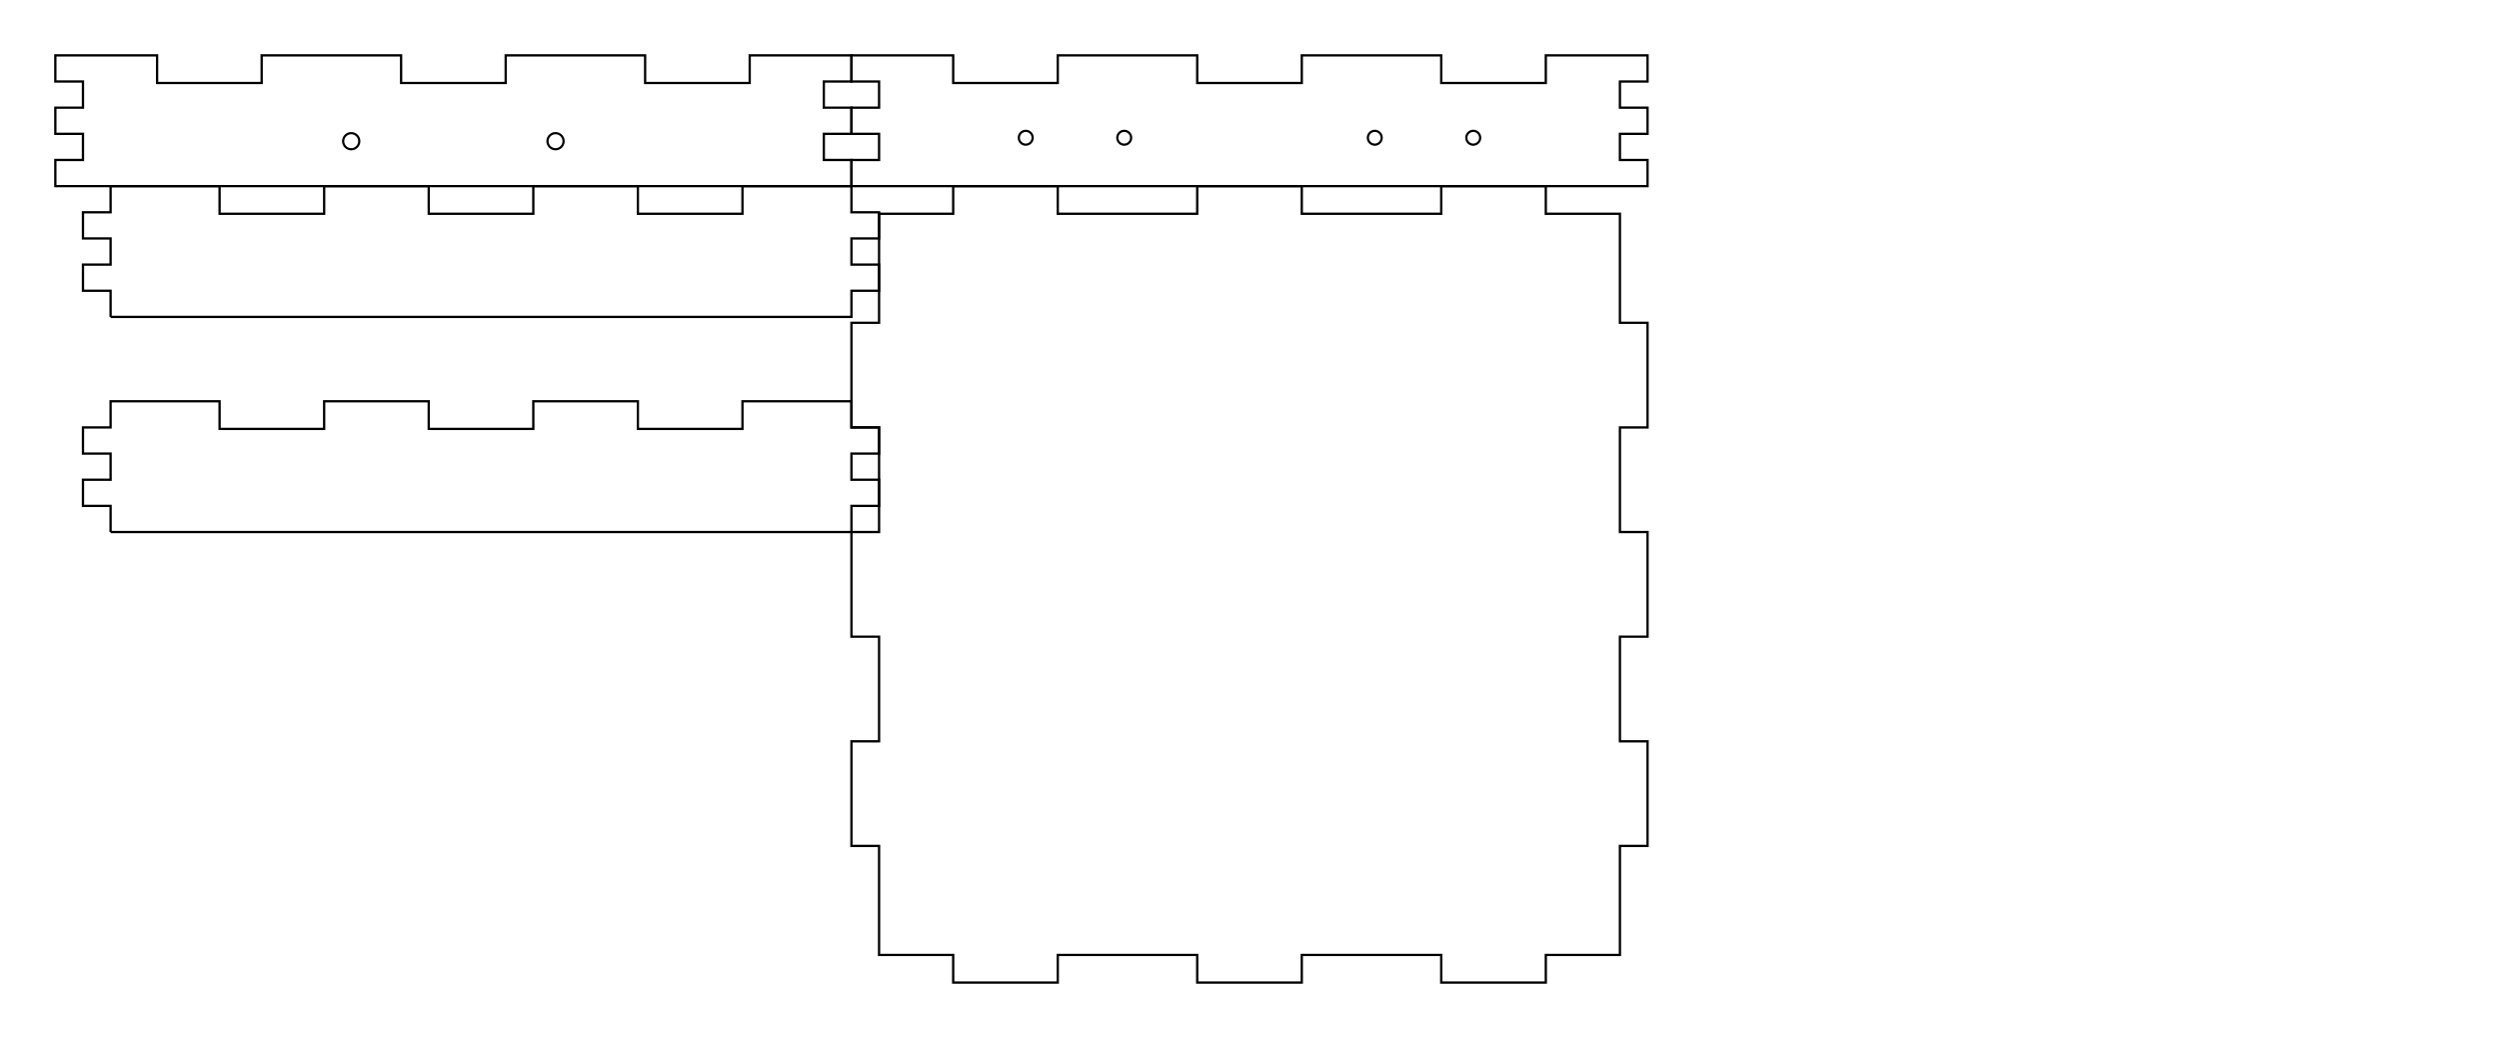
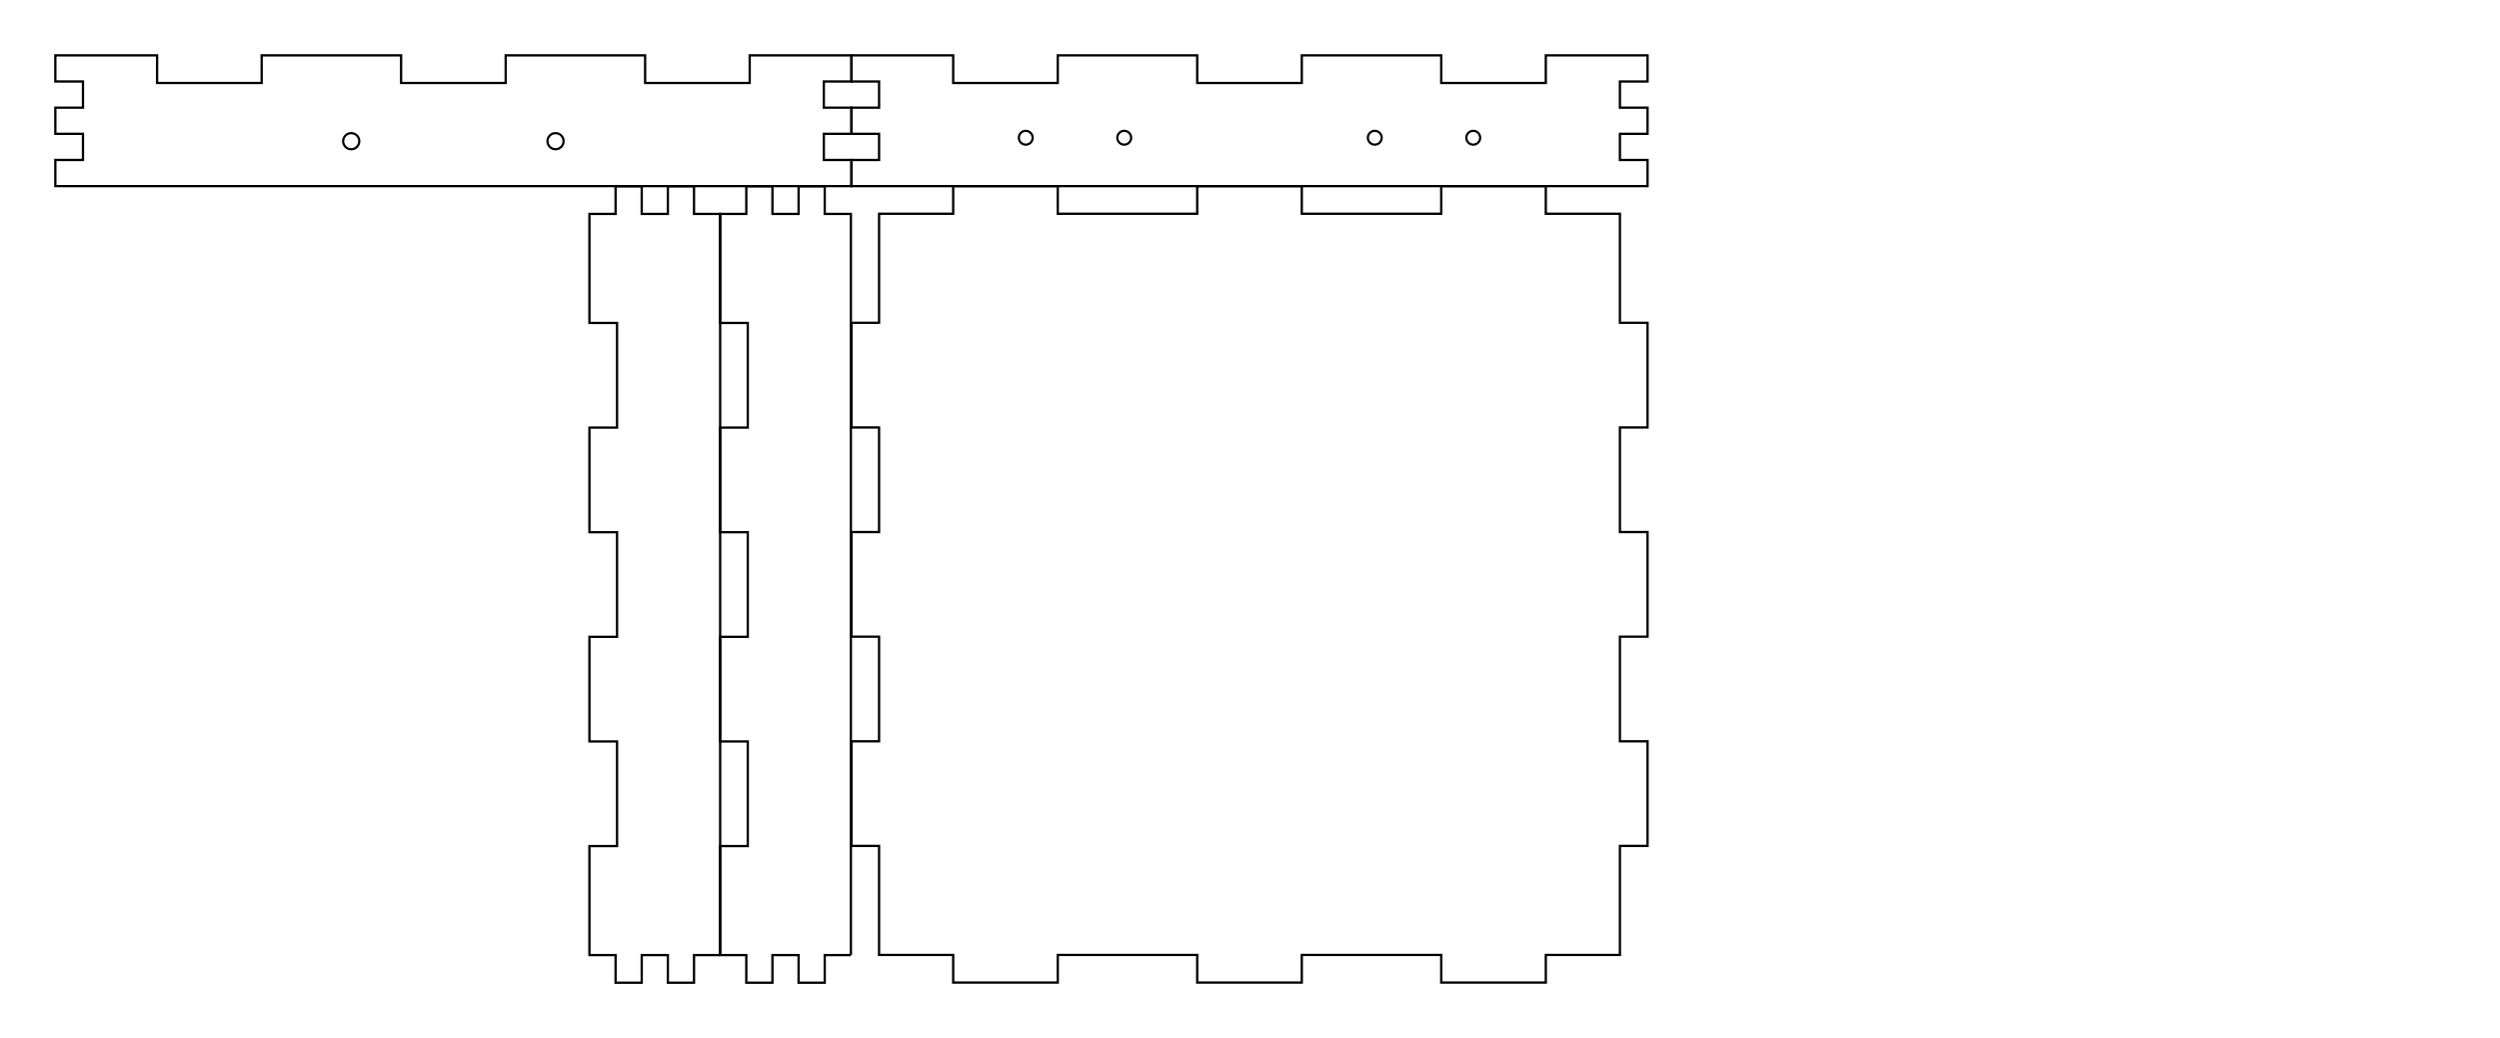
<svg xmlns="http://www.w3.org/2000/svg" version="1.1" width="286.75mm" height="119.05mm" viewBox=" 0 0 1016.044 421.831" id="svg109">
  <defs id="defs113" />
-   <g transform="translate(22.50002, 22.50002) " id="g79">
-     <circle cx="120.295" cy="34.884" r="3.278" style="stroke:#000000;stroke-width:0.9;fill:none" id="circle75" />
-     <circle cx="203.368" cy="34.884" r="3.278" style="stroke:#000000;stroke-width:0.9;fill:none" id="circle77" />
-     <path style="fill:none;stroke:#000000;stroke-width:0.938px;stroke-linecap:butt;stroke-linejoin:miter;stroke-opacity:1" d="M 22.465,193.73 H 323.681 v -10.63 h 11.232 v -10.63 h -11.232 v -10.63 h 11.232 v -10.63 h -11.232 v -10.63 h -44.309 v 11.232 h -42.52 v -11.232 h -42.52 v 11.232 h -42.52 v -11.232 h -42.52 v 11.232 H 66.774 v -11.232 h -44.309 v 10.63 h -11.232 v 10.63 h 11.232 v 10.63 h -11.232 v 10.63 h 11.232 v 10.63" id="path220" />
-   </g>
-   <g transform="translate(346.1814, 22.50002) " id="g91">
-     <circle cx="70.866" cy="33.484" r="2.813" style="stroke:#000000;stroke-width:0.9;fill:none" id="circle83" />
-     <circle cx="110.906" cy="33.484" r="2.813" style="stroke:#000000;stroke-width:0.9;fill:none" id="circle85" />
-     <circle cx="212.776" cy="33.484" r="2.813" style="stroke:#000000;stroke-width:0.9;fill:none" id="circle87" />
-     <circle cx="252.815" cy="33.484" r="2.813" style="stroke:#000000;stroke-width:0.9;fill:none" id="circle89" />
-     <path style="fill:none;stroke:#000000;stroke-width:0.938px;stroke-linecap:butt;stroke-linejoin:miter;stroke-opacity:1" d="M 1.2485941e-8,53.15 H 323.681 V 42.52 H 312.449 V 31.89 h 11.232 V 21.26 H 312.449 V 10.63 h 11.232 V -7.6e-7 H 282.313 V 11.232 H 239.793 V -7.6e-7 H 183.101 V 11.232 H 140.581 V -7.6e-7 H 83.888 V 11.232 H 41.368 V -7.6e-7 H 1.2485998e-8 V 10.63 H 11.232 V 21.26 H 1.2485998e-8 V 31.89 H 11.232 V 42.52 H 1.2485998e-8 Z" id="path183" />
-     <path style="fill:none;stroke:#000000;stroke-width:0.938px;stroke-linecap:butt;stroke-linejoin:miter;stroke-opacity:1" d="M -323.681,53.15 H 1.2485948e-8 V 42.52 H -11.232 V 31.89 H 1.2485948e-8 V 21.26 H -11.232 V 10.63 H 1.2485948e-8 V -1e-6 H -41.368 V 11.232 H -83.888 V -1e-6 h -56.693 v 11.232 h -42.52 V -1e-6 h -56.693 v 11.232 h -42.52 V -1e-6 h -41.368 v 10.63 h 11.232 v 10.63 h -11.232 v 10.63 h 11.232 v 10.63 h -11.232 z" id="path183-7" />
+   <path id="path220" d="M 292.802,388.163 V 86.946 h -10.63 v -11.232 h -10.63 v 11.232 h -10.63 v -11.232 h -10.63 v 11.232 h -10.63 v 44.309 h 11.232 v 42.52 h -11.232 v 42.52 h 11.232 v 42.52 h -11.232 v 42.52 h 11.232 v 42.52 h -11.232 v 44.309 h 10.63 v 11.232 h 10.63 v -11.232 h 10.63 v 11.232 h 10.63 v -11.232 h 10.63" style="fill:none;stroke:#000000;stroke-width:0.938px;stroke-linecap:butt;stroke-linejoin:miter;stroke-opacity:1" />
+   <g transform="translate(346.1814,22.50002)" id="g91">
+     <g id="g57">
+       <circle id="circle83" style="fill:none;stroke:#000000;stroke-width:0.9" r="2.813" cy="33.484" cx="70.866" />
+       <circle id="circle85" style="fill:none;stroke:#000000;stroke-width:0.9" r="2.813" cy="33.484" cx="110.906" />
+       <circle id="circle87" style="fill:none;stroke:#000000;stroke-width:0.9" r="2.813" cy="33.484" cx="212.776" />
+       <circle id="circle89" style="fill:none;stroke:#000000;stroke-width:0.9" r="2.813" cy="33.484" cx="252.815" />
+       <path id="path183" d="M 1.2485941e-8,53.15 H 323.681 V 42.52 H 312.449 V 31.89 h 11.232 V 21.26 H 312.449 V 10.63 h 11.232 V -7.6e-7 H 282.313 V 11.232 H 239.793 V -7.6e-7 H 183.101 V 11.232 H 140.581 V -7.6e-7 H 83.888 V 11.232 H 41.368 V -7.6e-7 H 1.2485998e-8 V 10.63 H 11.232 V 21.26 H 1.2485998e-8 V 31.89 H 11.232 V 42.52 H 1.2485998e-8 Z" style="fill:none;stroke:#000000;stroke-width:0.938px;stroke-linecap:butt;stroke-linejoin:miter;stroke-opacity:1" />
+     </g>
+     <g id="g50">
+       <circle cx="142.795" cy="57.384" r="3.278" style="fill:none;stroke:#000000;stroke-width:0.9" id="circle75" transform="translate(-346.1814,-22.50002)" />
+       <circle cx="225.868" cy="57.384" r="3.278" style="fill:none;stroke:#000000;stroke-width:0.9" id="circle77" transform="translate(-346.1814,-22.50002)" />
+       <path id="path183-7" d="M -323.681,53.15 H 1.2485948e-8 V 42.52 H -11.232 V 31.89 H 1.2485948e-8 V 21.26 H -11.232 V 10.63 H 1.2485948e-8 V -1e-6 H -41.368 V 11.232 H -83.888 V -1e-6 h -56.693 v 11.232 h -42.52 V -1e-6 h -56.693 v 11.232 h -42.52 V -1e-6 h -41.368 v 10.63 h 11.232 v 10.63 h -11.232 v 10.63 h 11.232 v 10.63 h -11.232 z" style="fill:none;stroke:#000000;stroke-width:0.938px;stroke-linecap:butt;stroke-linejoin:miter;stroke-opacity:1" />
+     </g>
  </g>
  <g transform="translate(669.8628, 22.50002) " id="g95" />
  <g transform="translate(669.8628, 75.64967) " id="g99">
    <path style="fill:none;stroke:#000000;stroke-width:0.938px;stroke-linecap:butt;stroke-linejoin:miter;stroke-opacity:1" d="m -282.313,312.449 v 11.232 h 42.52 v -11.232 h 56.693 v 11.232 h 42.52 v -11.232 h 56.693 v 11.232 h 42.52 v -11.232 h 30.136 v -44.309 H -7.5900357e-6 V 225.62 H -11.232 V 183.101 H -7.5900357e-6 V 140.581 H -11.232 V 98.061 H -7.5900357e-6 V 55.541 H -11.232 V 11.232 H -41.368 V -7.9838536e-7 H -83.888 V 11.232 H -140.581 V -7.9838536e-7 h -42.52 V 11.232 h -56.693 V -7.9838536e-7 h -42.52 V 11.232 h -30.136 v 9.452 34.857 h -11.232 v 42.52 h 11.232 v 42.52 h -11.232 v 42.52 h 11.232 v 42.52 h -11.232 v 42.52 h 11.232 v 44.309 z" id="path237" />
  </g>
  <g transform="translate(346.1814, 75.64967) " id="g107" />
-   <path style="fill:none;stroke:#000000;stroke-width:0.938px;stroke-linecap:butt;stroke-linejoin:miter;stroke-opacity:1" d="M 44.965,128.799 H 346.181 v -10.63 h 11.232 V 107.539 H 346.181 V 96.91 h 11.232 V 86.28 H 346.181 V 75.65 h -44.309 V 86.882 H 259.353 V 75.65 H 216.833 V 86.882 H 174.313 V 75.65 H 131.793 V 86.882 H 89.274 V 75.65 h -44.309 v 10.63 h -11.232 v 10.63 h 11.232 v 10.63 h -11.232 v 10.63 h 11.232 v 10.63" id="path220-9" />
+   <path style="fill:none;stroke:#000000;stroke-width:0.938px;stroke-linecap:butt;stroke-linejoin:miter;stroke-opacity:1" d="M 345.952,388.163 V 86.946 h -10.63 v -11.232 h -10.63 v 11.232 H 314.062 V 75.714 H 303.432 v 11.232 h -10.63 v 44.309 h 11.232 v 42.52 h -11.232 v 42.52 h 11.232 v 42.52 h -11.232 v 42.52 h 11.232 v 42.52 h -11.232 v 44.309 h 10.63 v 11.232 h 10.63 v -11.232 h 10.63 v 11.232 h 10.63 v -11.232 h 10.63" id="path220-9" />
</svg>
